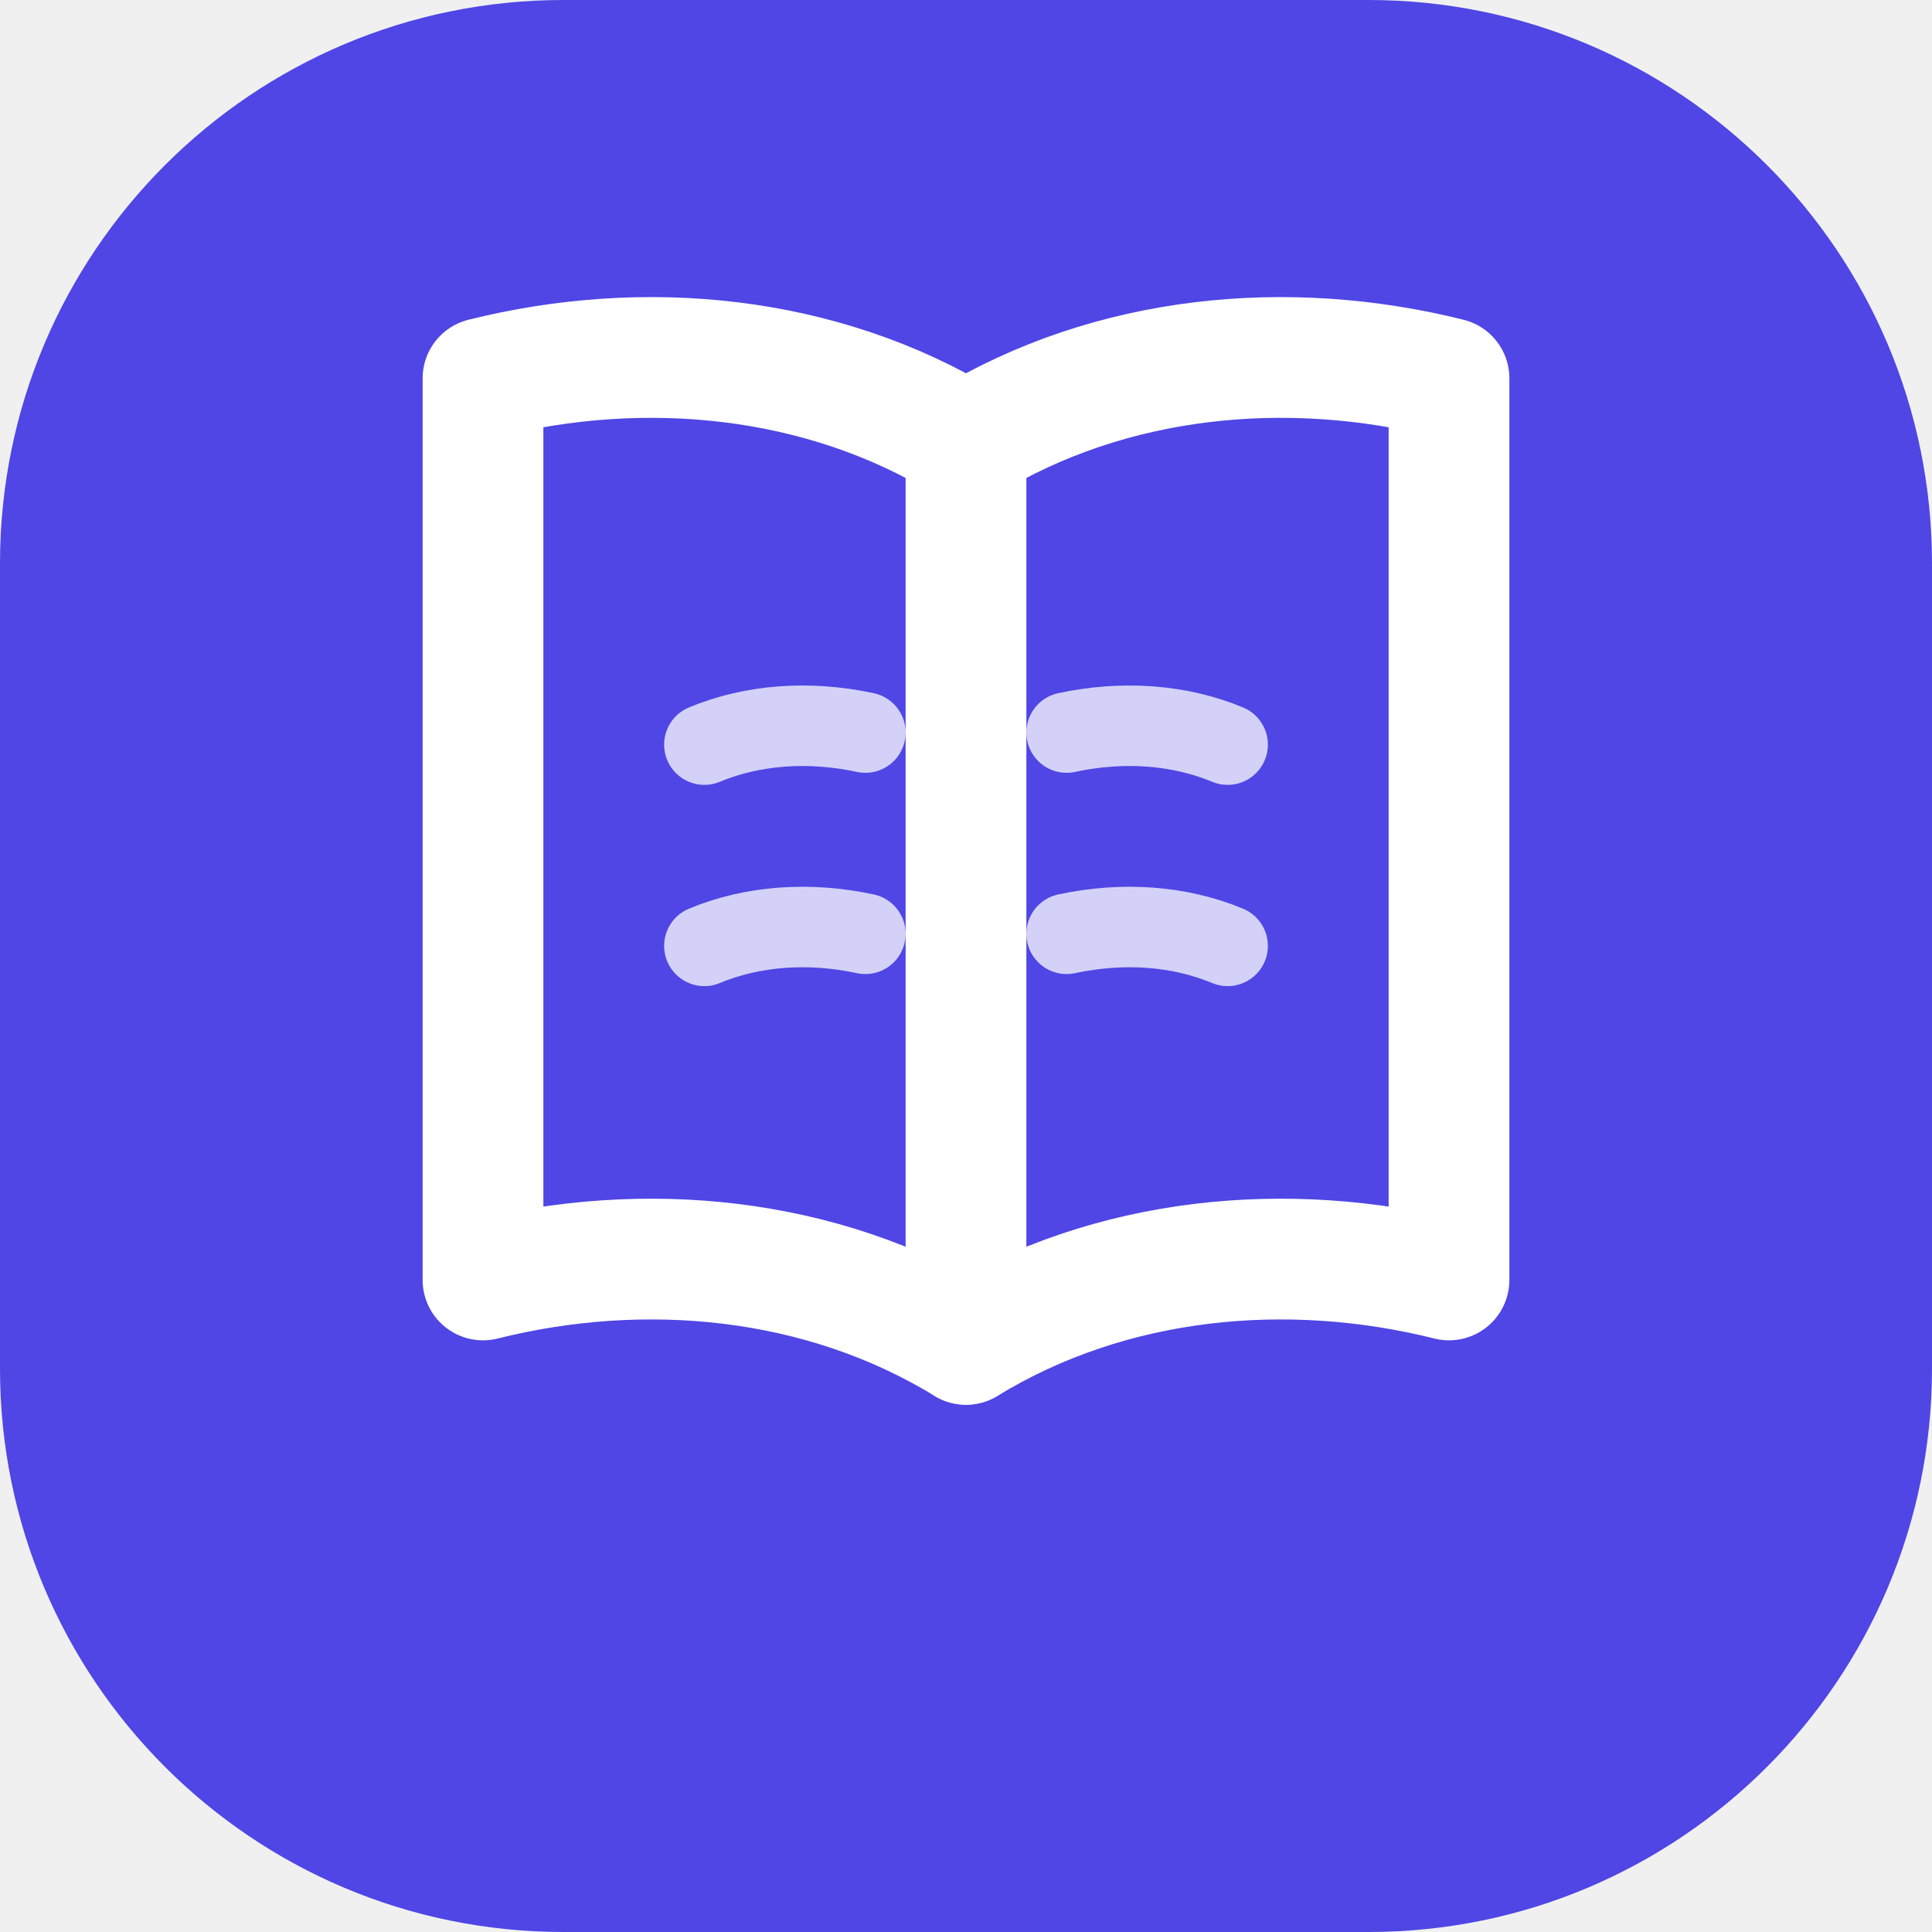
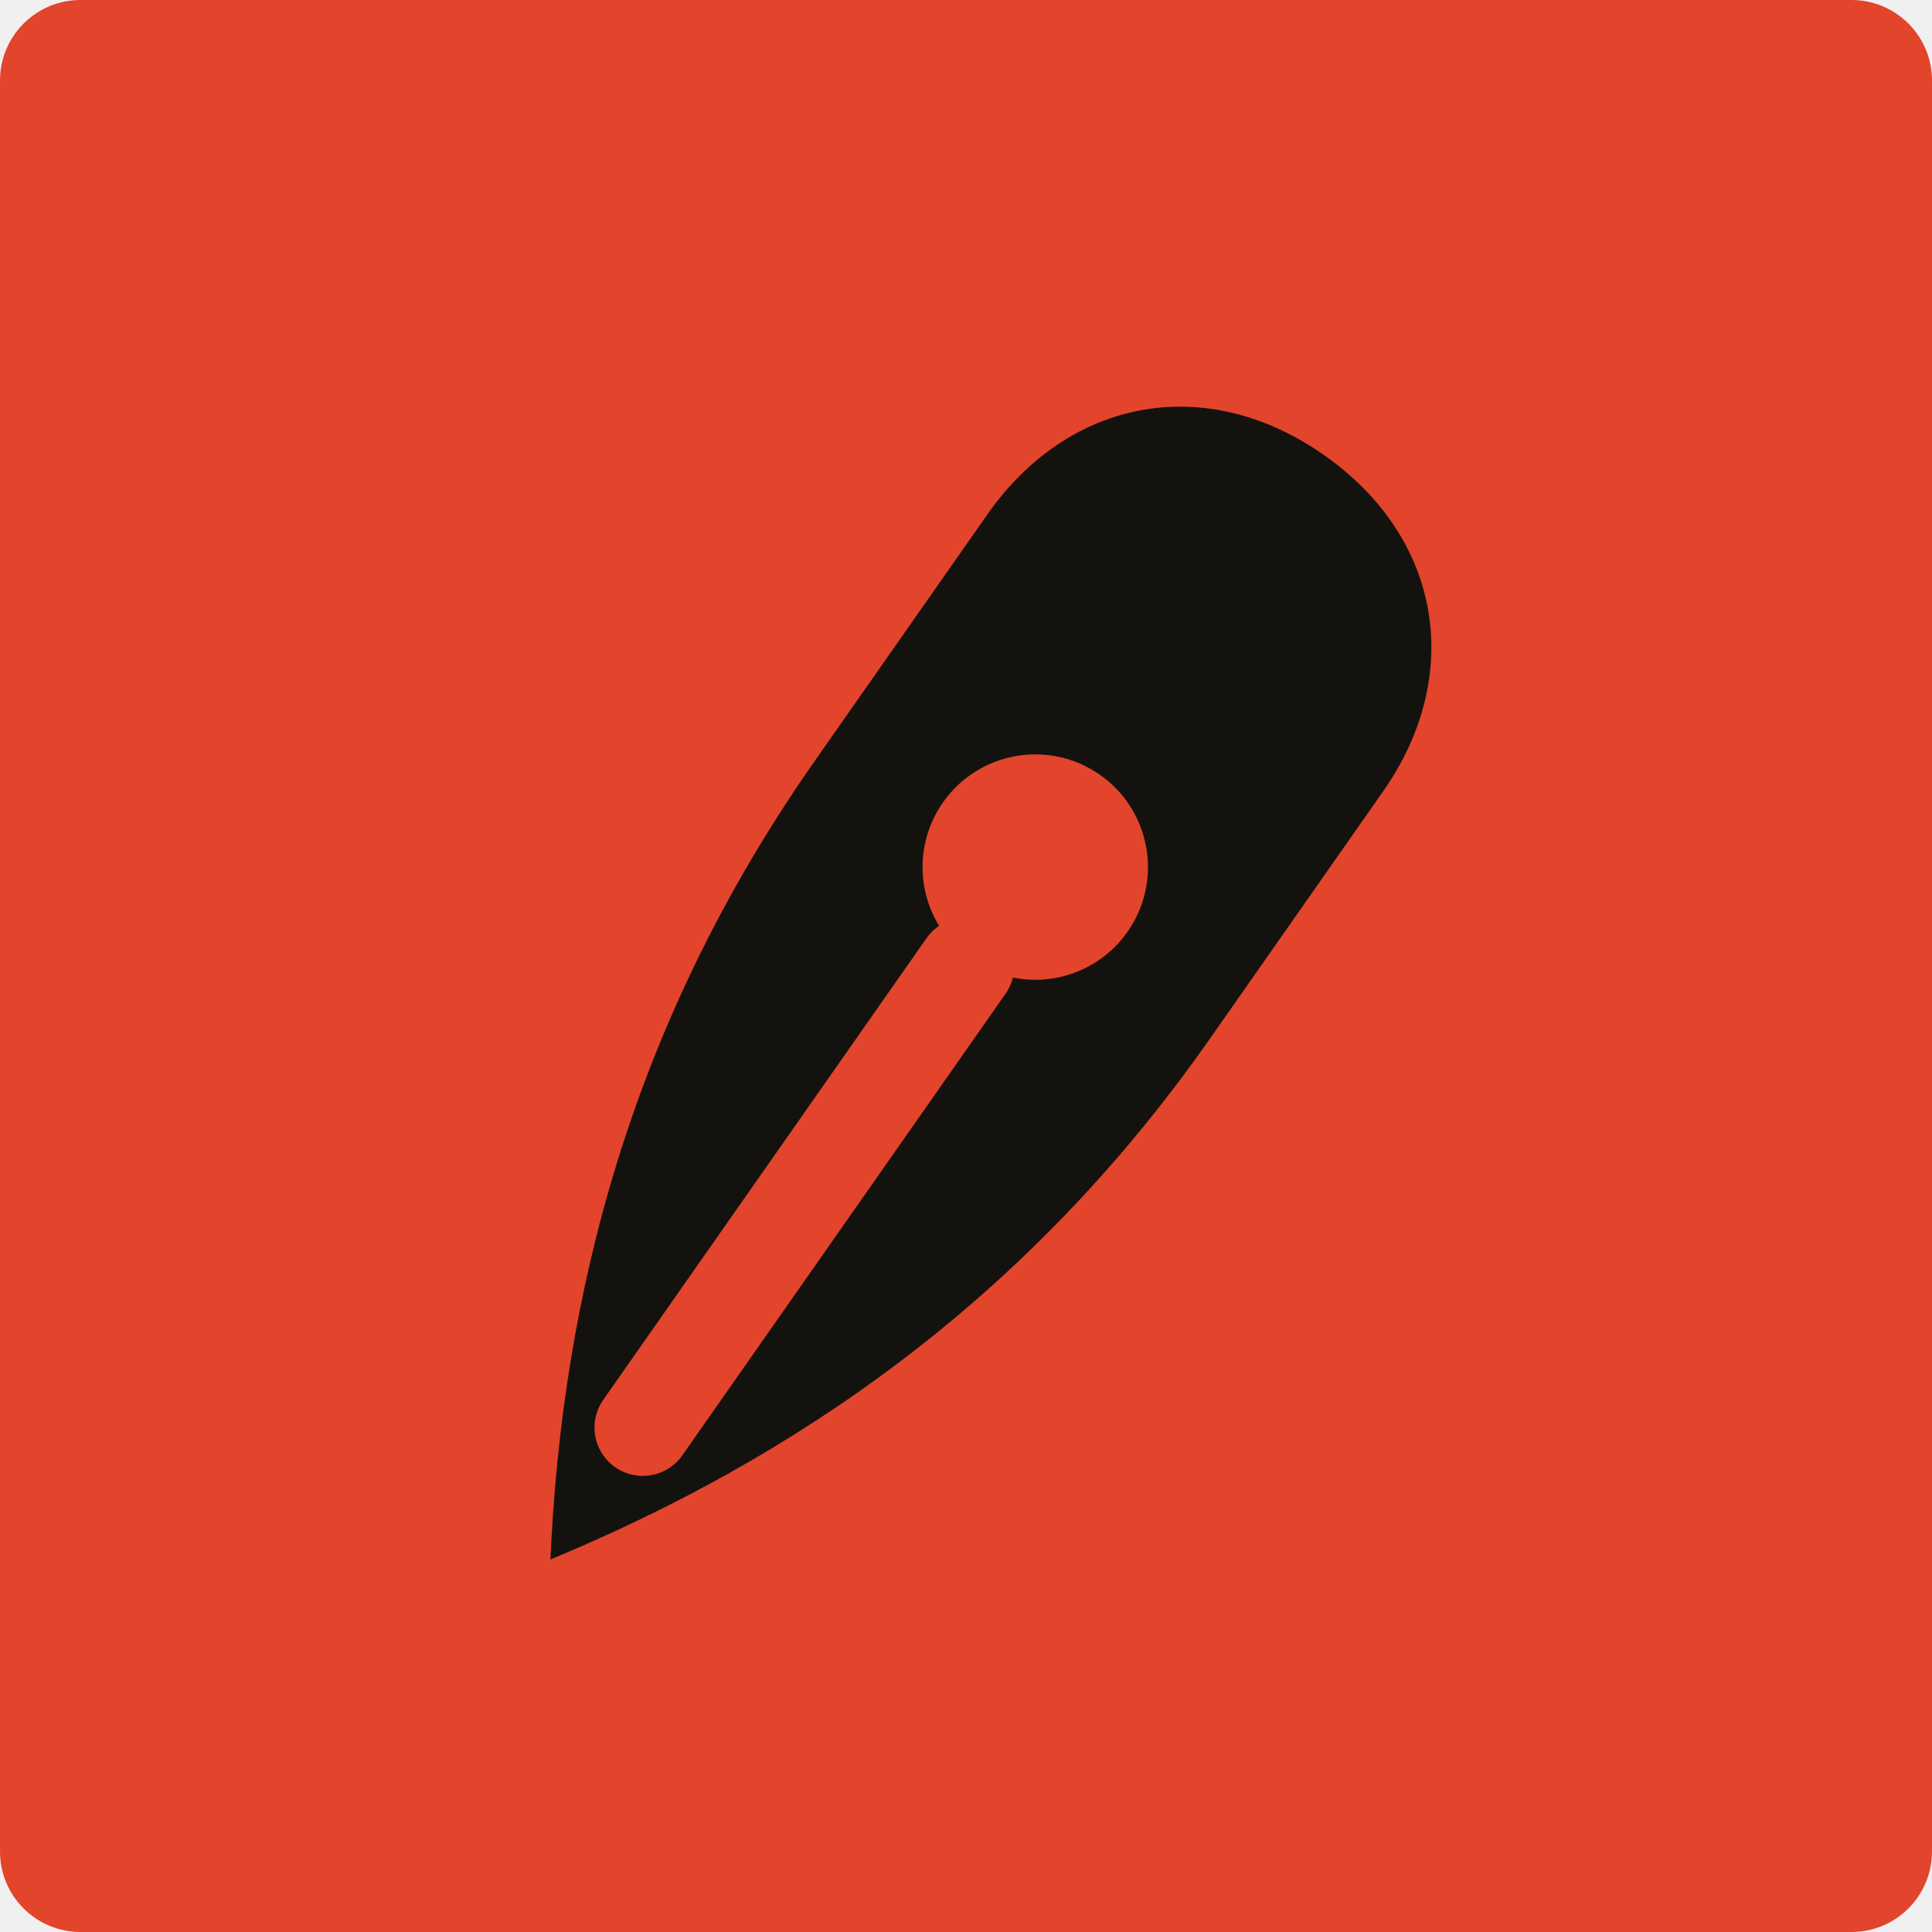
<svg xmlns="http://www.w3.org/2000/svg" viewBox="0 0 48 48" fill="none">
-   <rect width="48" height="48" rx="14" fill="#4F46E5" />
-   <path d="M24 11c-3.6-2.2-8-2.6-12-1.6v22.4c4-1 8.4-.6 12 1.6 3.6-2.2 8-2.6 12-1.6V9.4c-4-1-8.4-.6-12 1.6Z" fill="none" stroke="#FFFFFF" stroke-width="3" stroke-linejoin="round" />
-   <path d="M24 11v22.4" stroke="#FFFFFF" stroke-width="3" stroke-linecap="round" />
-   <path d="M17.5 18.5c1.2-.5 2.6-.6 4-.3M17.5 23.5c1.2-.5 2.6-.6 4-.3M26.5 18.2c1.4-.3 2.8-.2 4 .3M26.5 23.2c1.4-.3 2.8-.2 4 .3" stroke="#FFFFFF" stroke-width="2" stroke-linecap="round" opacity="0.75" />
+   <rect width="48" height="48" rx="2" fill="#E2452B" />
+   <g transform="rotate(35 24 24)">
+     <path d="M24 8.5C20.4 8.5 18 11 18 14.5V22c0 8 2.5 14.5 6 20 3.5-5.5 6-12 6-20v-7.5c0-3.5-2.4-6-6-6Z" fill="#14120F" />
+     <circle cx="24" cy="21" r="2.8" fill="#E2452B" />
+     <path d="M24 24V38" stroke="#E2452B" stroke-width="2.4" stroke-linecap="round" />
+   </g>
</svg>
